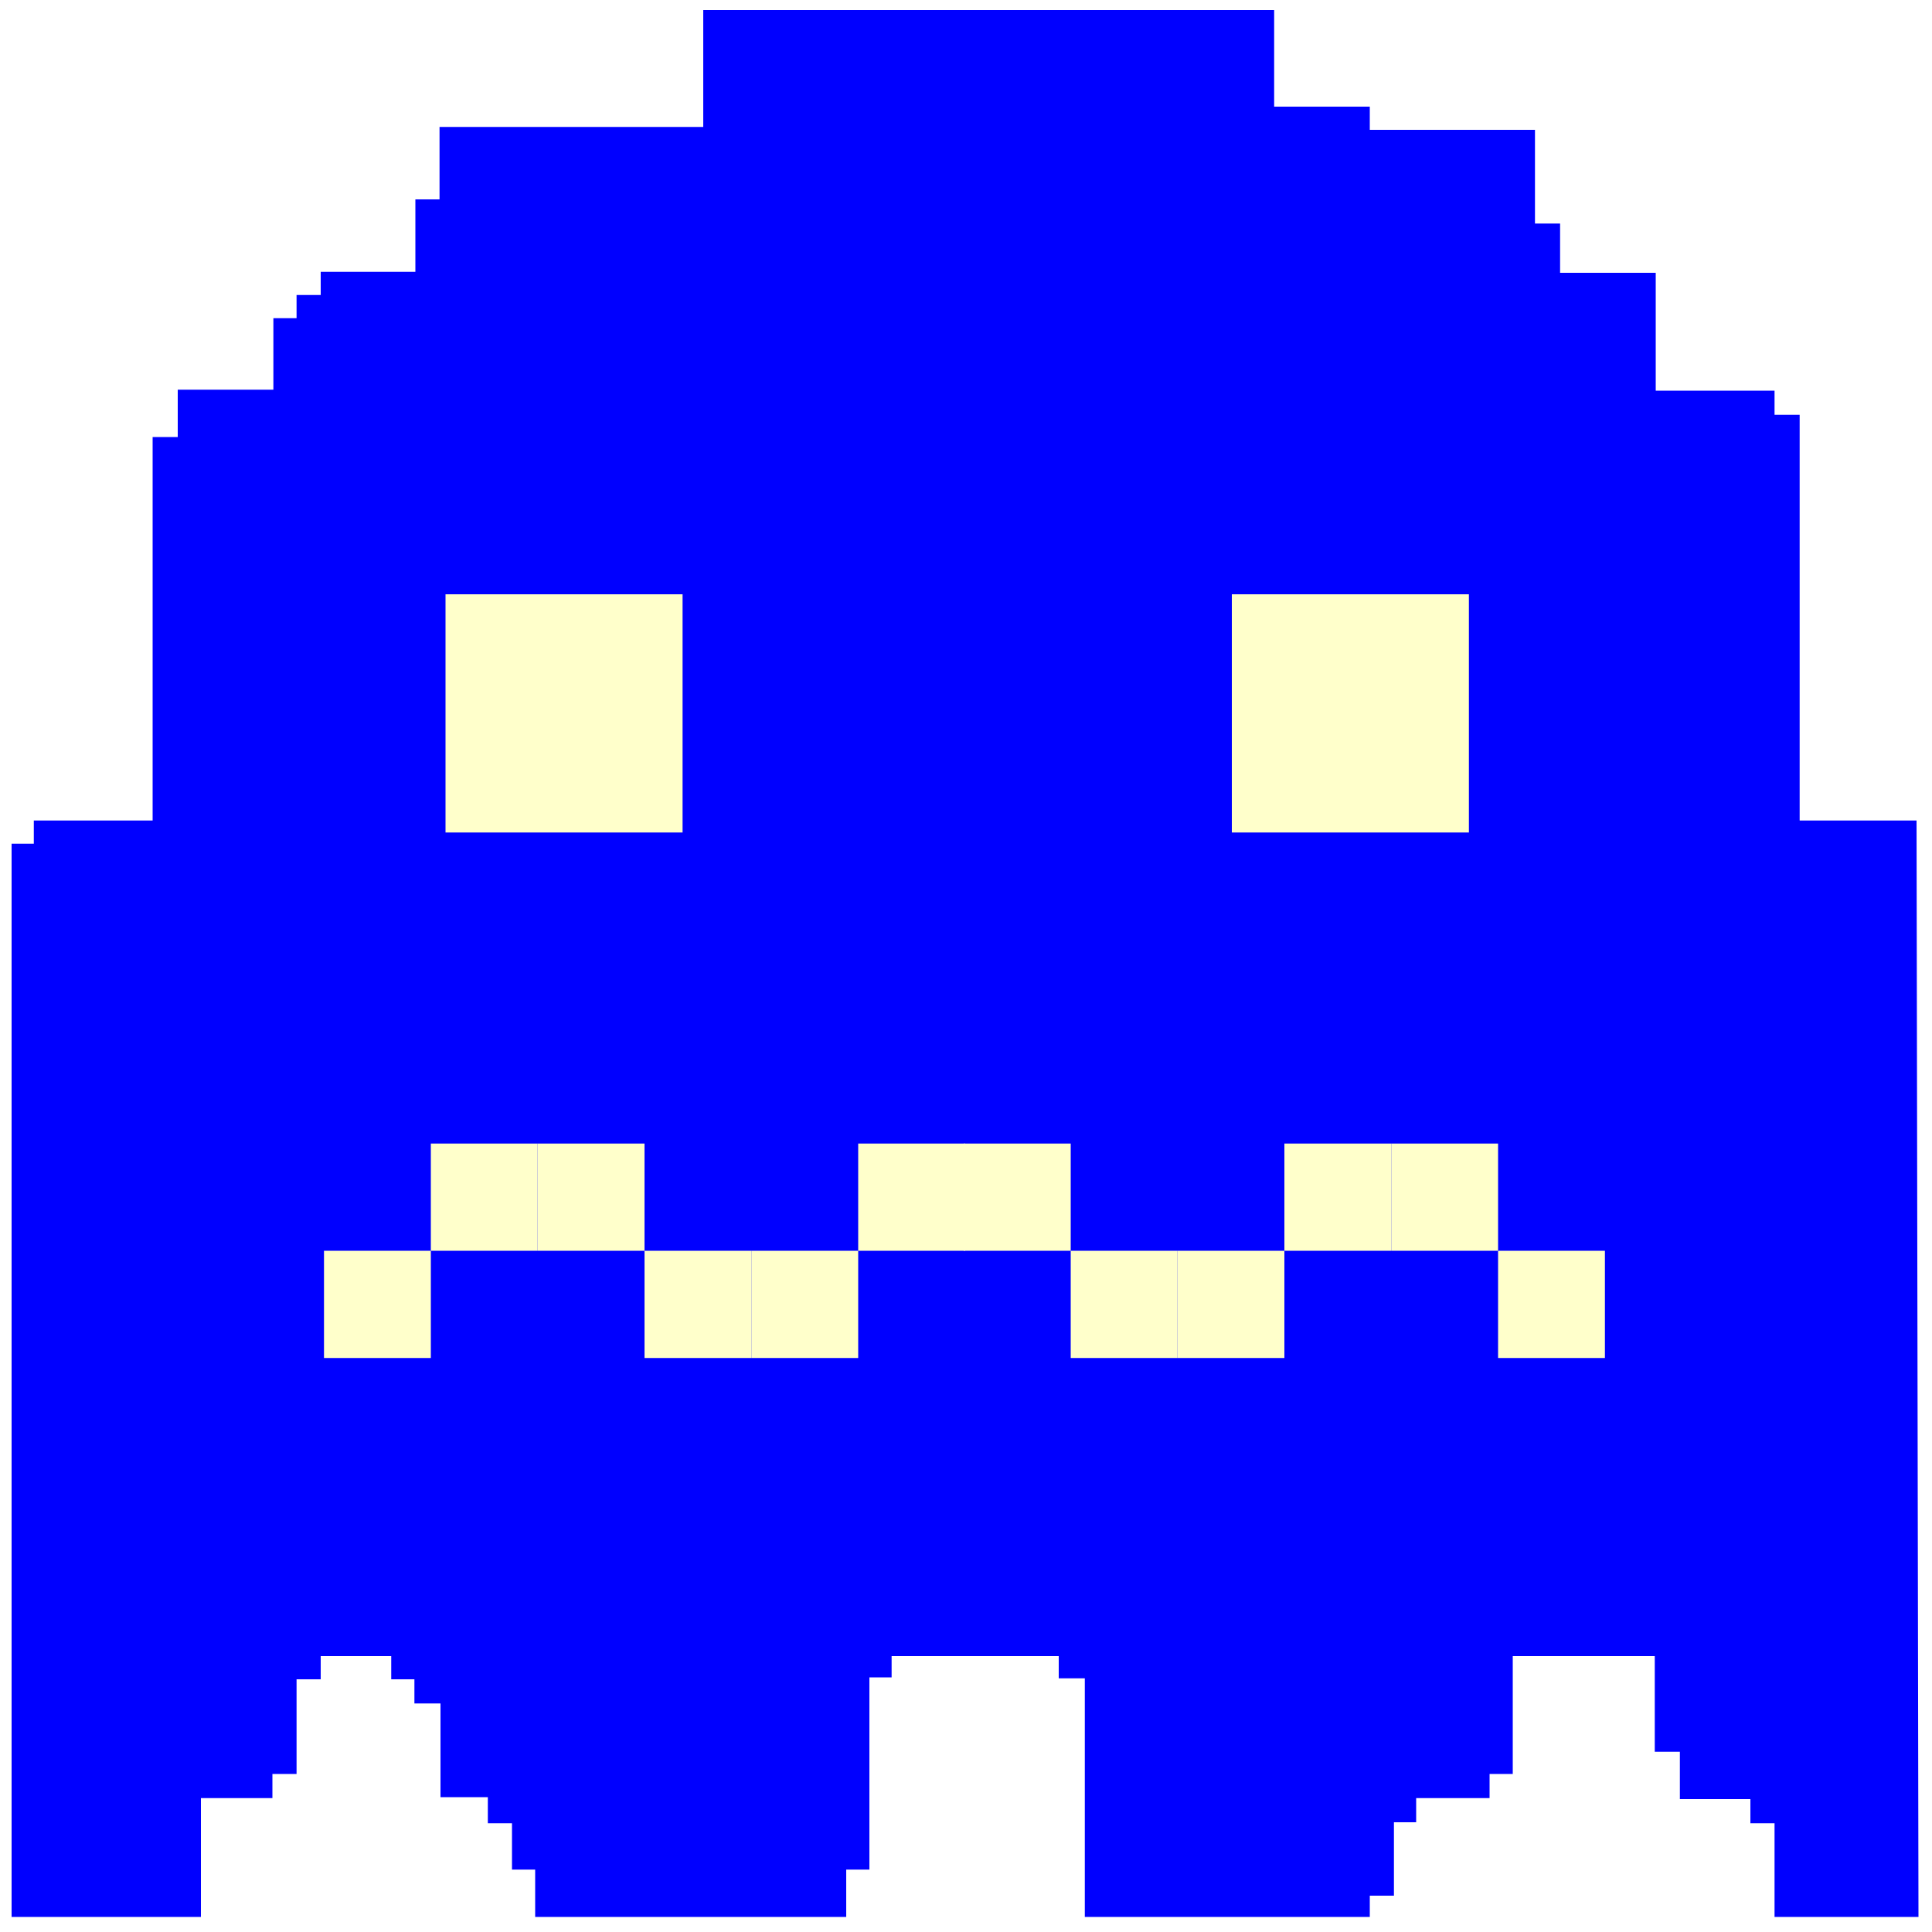
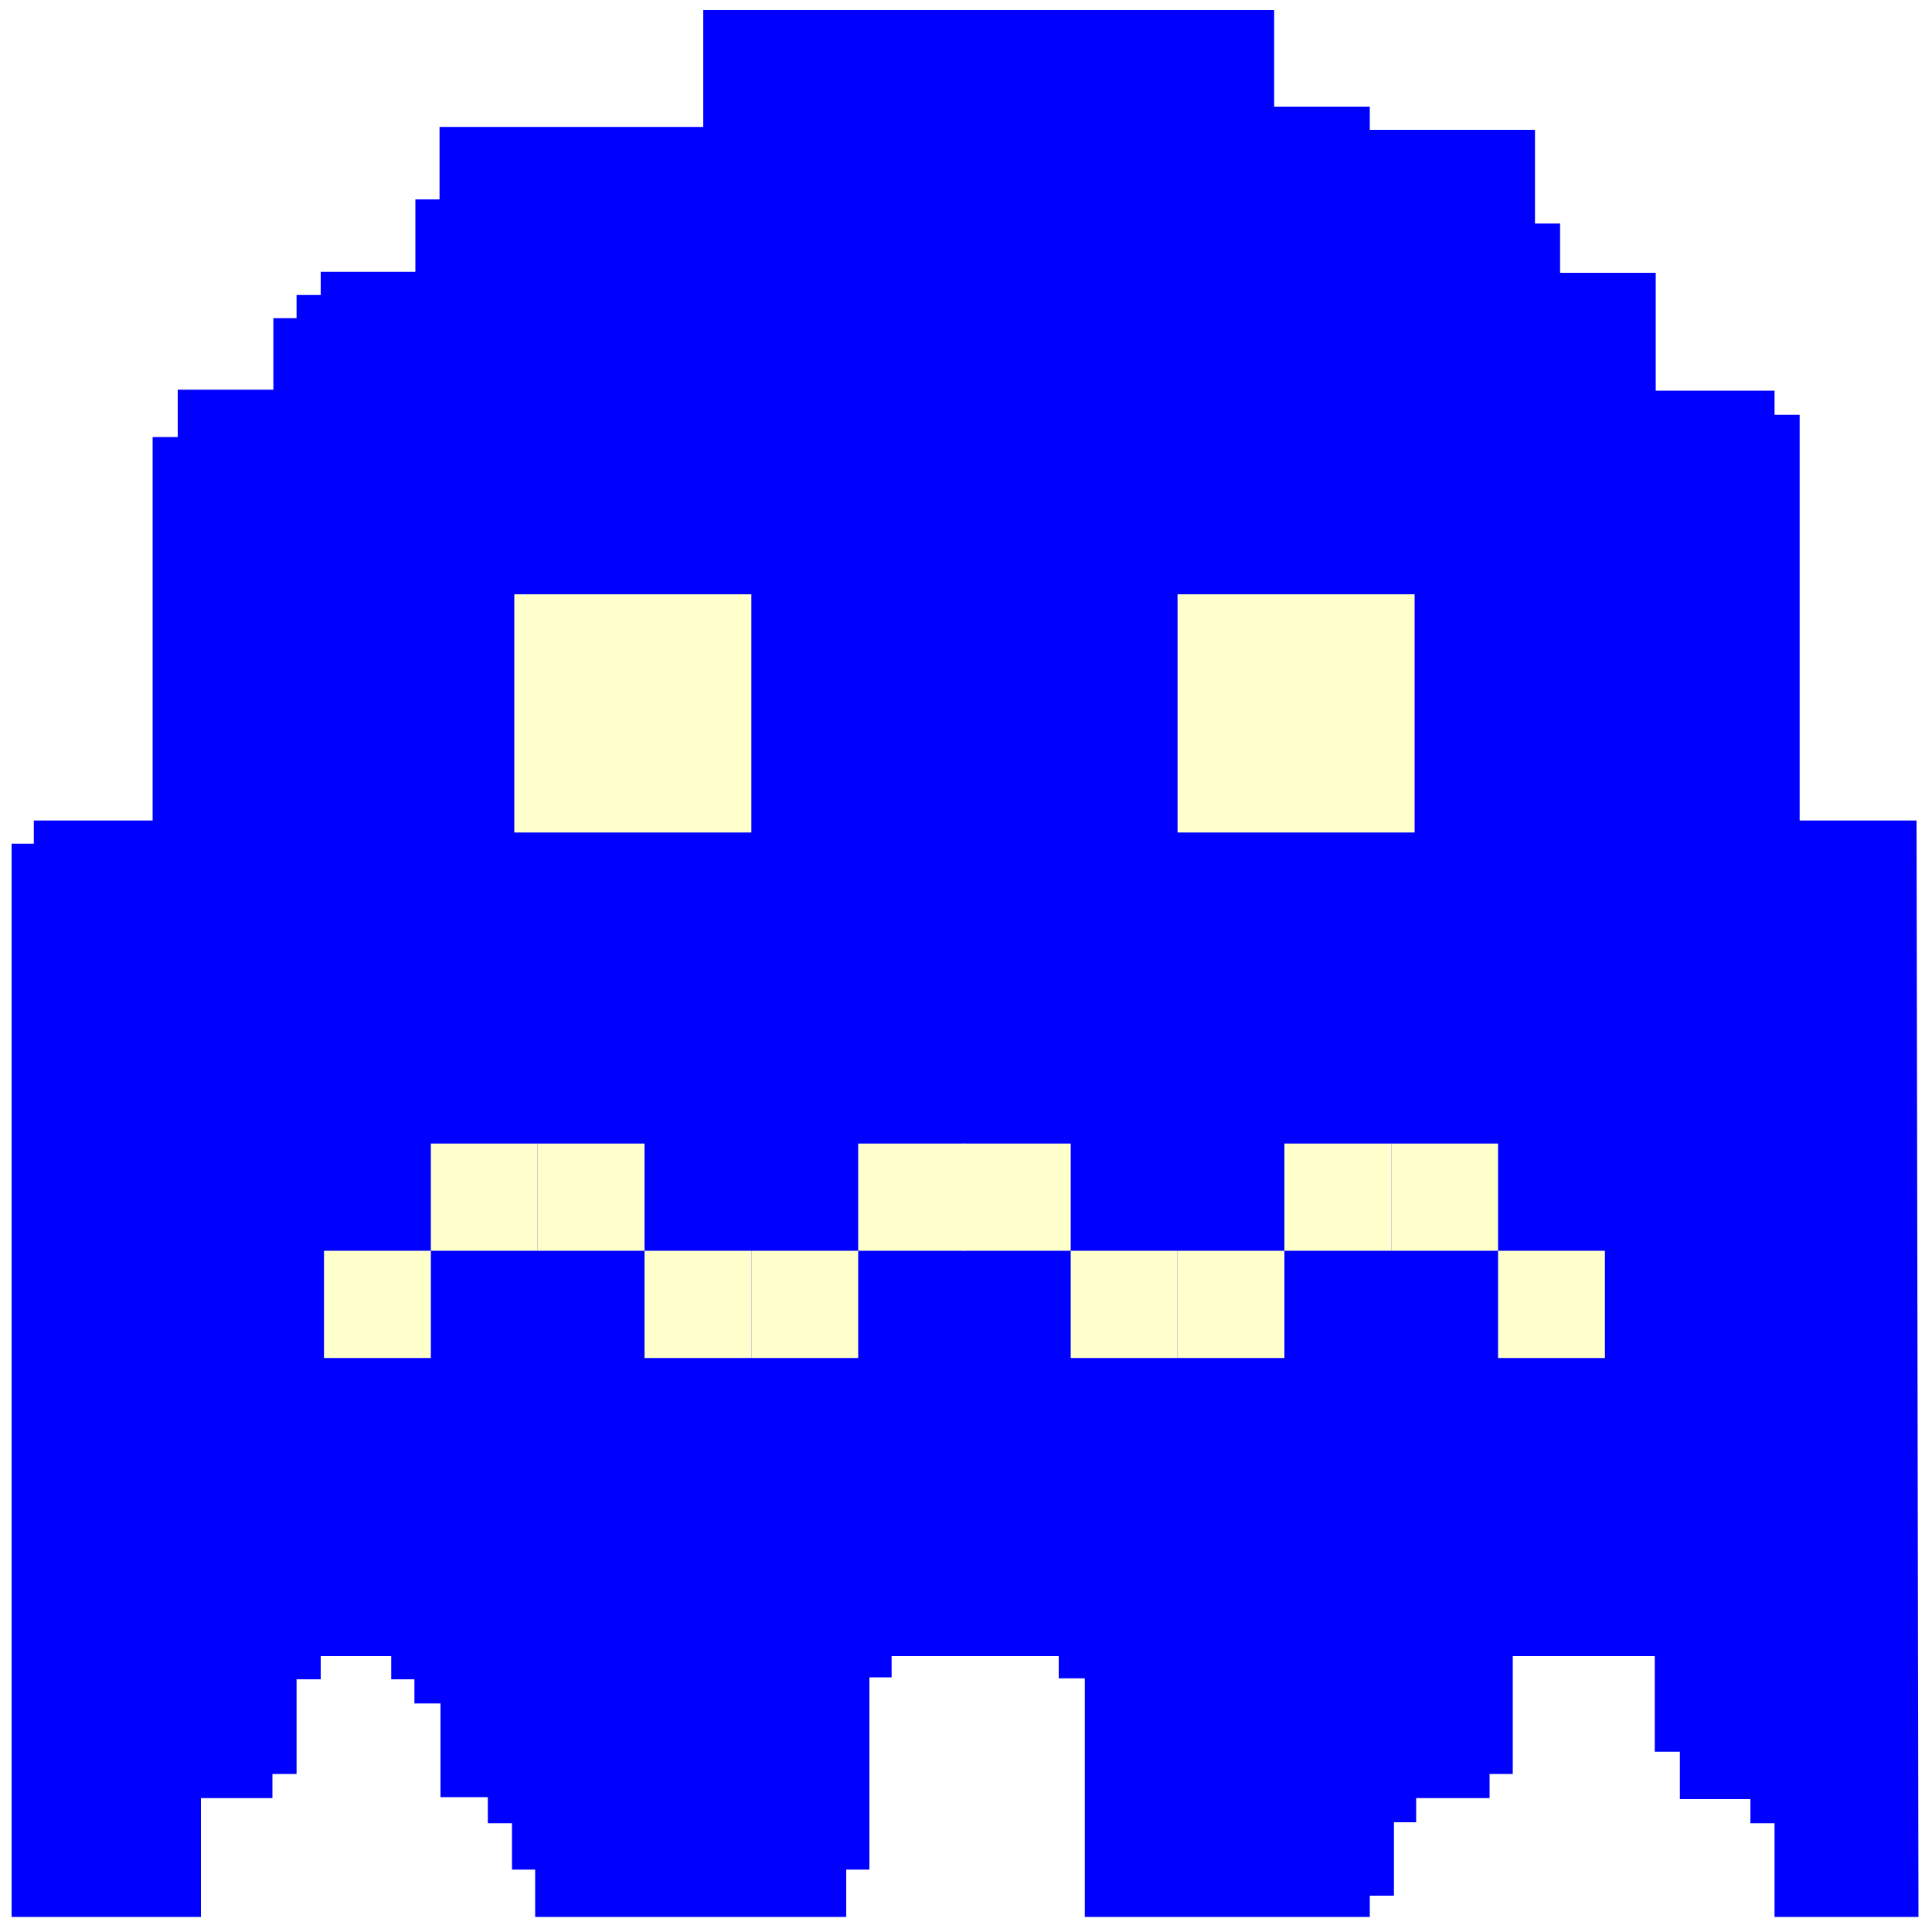
<svg xmlns="http://www.w3.org/2000/svg" version="1.1" id="Hunted" x="0px" y="0px" viewBox="0 0 1000 1000" style="enable-background:new 0 0 1000 1000;" xml:space="preserve">
  <style type="text/css">
	.st0{fill:#0000FF;}
	.st1{fill:#FFFFCB;}
</style>
  <polyline id="Body_4_" class="st0" points="363.5,5.2 659.5,5.2 659.5,55.2 709,55.2 709,67.2 794.5,67.2 794.5,115.7 807.5,115.7   807.5,141.2 857,141.2 857,202.2 918.5,202.2 918.5,214.7 931.5,214.7 931.5,424.7 992,424.7 993,992.2 918.5,992.2 918.5,943.7   906,943.7 906,931.2 869.5,931.2 869.5,906.7 856.5,906.7 856.5,857.2 783,857.2 783,918.2 771,918.2 771,930.7 733,930.7   733,943.2 721.5,943.2 721.5,981.2 709,981.2 709,992.2 561.5,992.2 561.5,868.7 548,868.7 548,857.2 461.5,857.2 461.5,868.2   450,868.2 450,967.7 438,967.7 438,992.2 277,992.2 277,967.7 265,967.7 265,943.7 252.5,943.7 252.5,930.2 228,930.2 228,881.7   214.5,881.7 214.5,869.2 202.5,869.2 202.5,857.2 166,857.2 166,869.2 153.5,869.2 153.5,918.2 141,918.2 141,930.7 104,930.7   104,992.2 6,992.2 6,436.7 17.5,436.7 17.5,424.7 79,424.7 79,226.2 92,226.2 92,201.7 141.5,201.7 141.5,164.7 153.5,164.7   153.5,152.7 166,152.7 166,140.7 215,140.7 215,103.2 227.5,103.2 227.5,65.7 364,65.7 364,5.2 " />
  <g id="Mouth">
    <g id="Up_1_">
      <rect x="223" y="591.9" class="st1" width="55.3" height="55.5" />
      <rect x="167.7" y="647.4" class="st1" width="55.3" height="55.5" />
    </g>
    <g id="Down">
      <rect x="333.6" y="647.4" class="st1" width="55.3" height="55.5" />
      <rect x="278.3" y="591.9" class="st1" width="55.3" height="55.5" />
    </g>
    <g id="Up_2_">
      <rect x="444.2" y="591.9" class="st1" width="55.3" height="55.5" />
      <rect x="388.9" y="647.4" class="st1" width="55.3" height="55.5" />
    </g>
    <g id="Down_1_">
      <rect x="554.2" y="647.4" class="st1" width="55.3" height="55.5" />
      <rect x="498.9" y="591.9" class="st1" width="55.3" height="55.5" />
    </g>
    <g id="Up_3_">
      <rect x="664.8" y="591.9" class="st1" width="55.3" height="55.5" />
      <rect x="609.5" y="647.4" class="st1" width="55.3" height="55.5" />
    </g>
    <g id="Down_2_">
      <rect x="775.4" y="647.4" class="st1" width="55.3" height="55.5" />
      <rect x="720.1" y="591.9" class="st1" width="55.3" height="55.5" />
    </g>
  </g>
  <g id="LeftEye_4_">
-     <rect id="rect43" x="230.6" y="307.6" class="st1" width="122.7" height="123.3" />
+     <rect id="rect43" x="266.2" y="307.6" class="st1" width="122.7" height="123.3" />
  </g>
  <g id="RightEye_4_">
-     <rect id="rect48" x="637.6" y="307.6" class="st1" width="122.7" height="123.3" />
+     <rect id="rect48" x="609.5" y="307.6" class="st1" width="122.7" height="123.3" />
  </g>
</svg>
